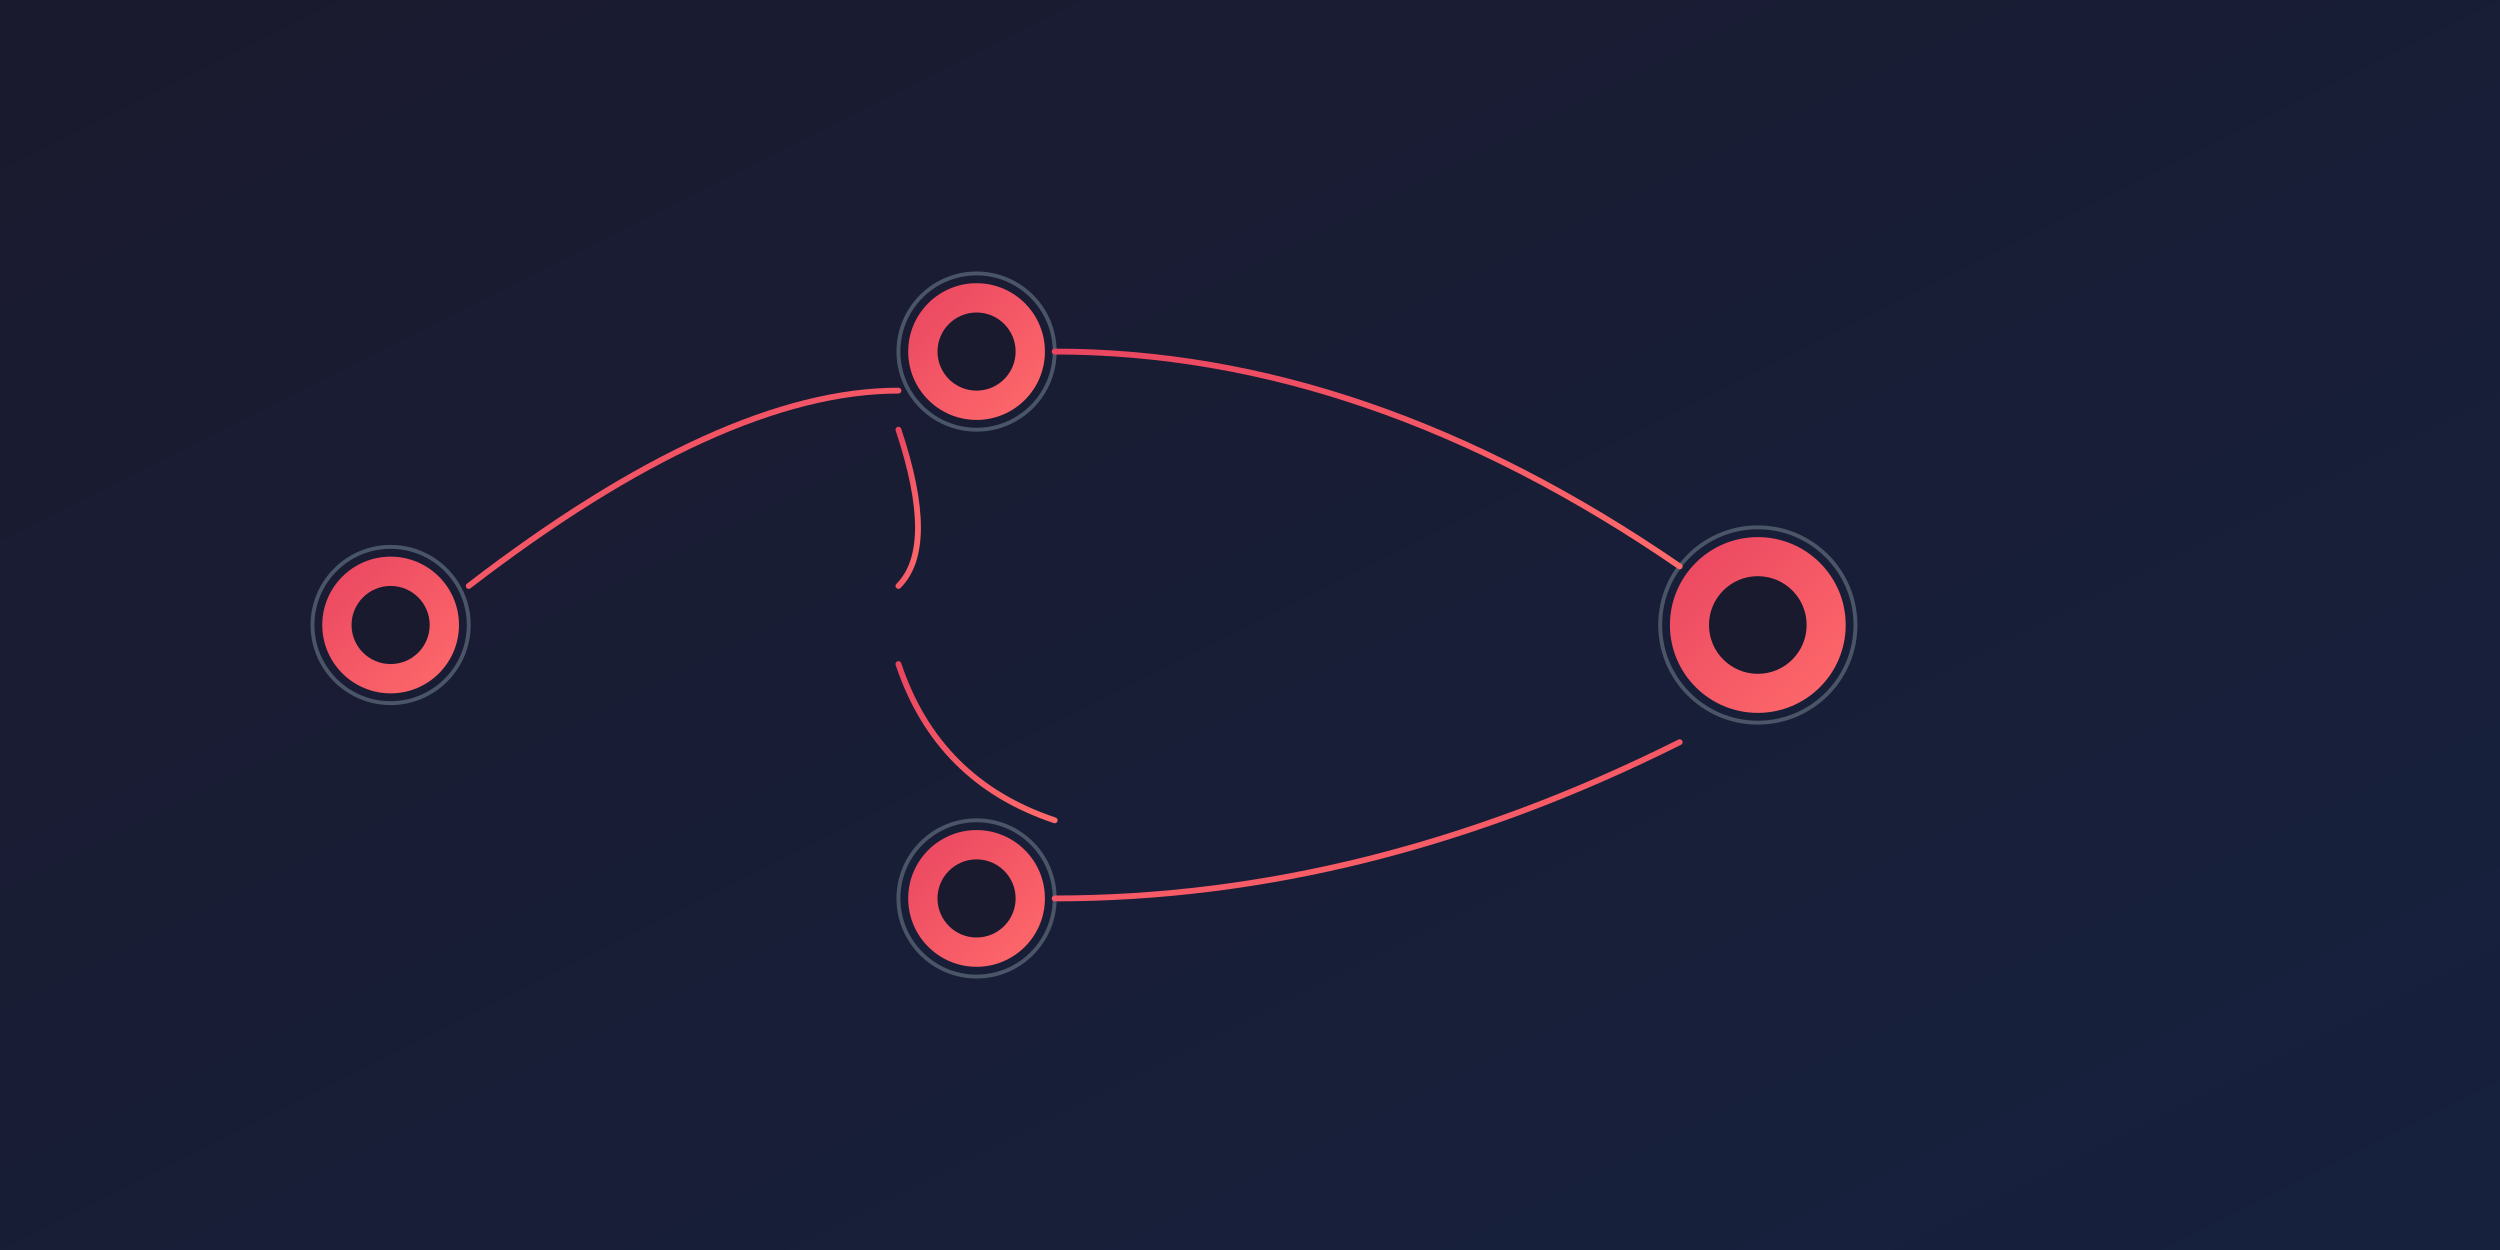
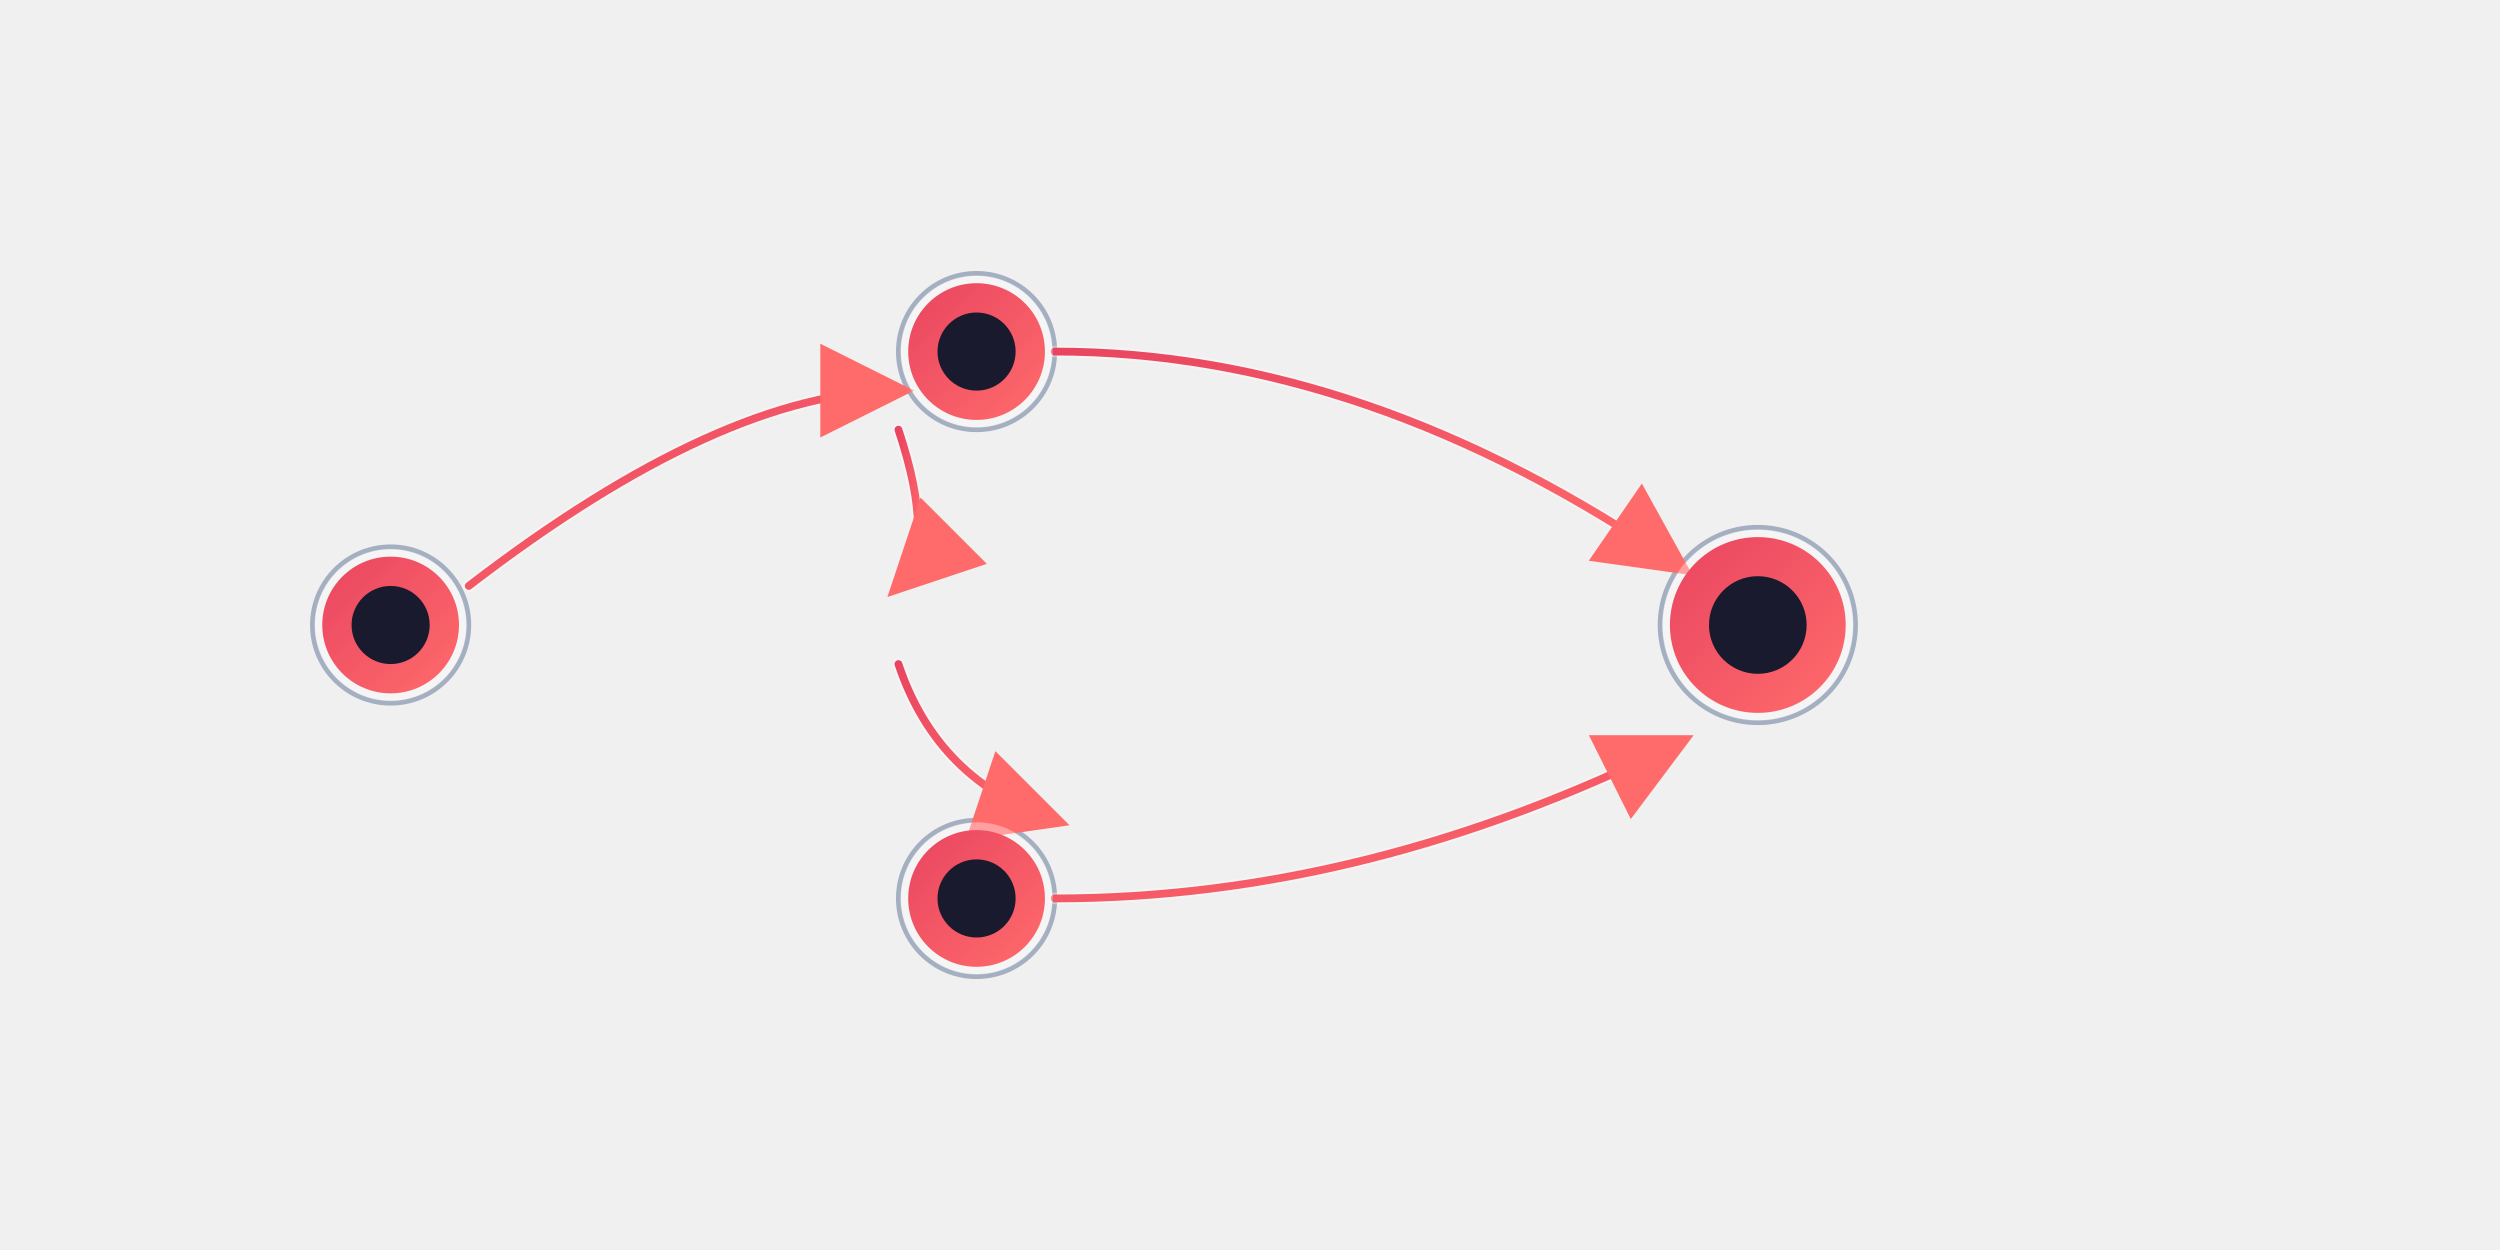
- <svg xmlns="http://www.w3.org/2000/svg" viewBox="0 0 1280 640">
+ <svg xmlns="http://www.w3.org/2000/svg" viewBox="0 0 1280 640" role="img" aria-label="AutomataSim logo">
  <defs>
-     <linearGradient id="bg" x1="0%" y1="0%" x2="100%" y2="100%">
-       <stop offset="0%" style="stop-color:#1a1a2e" />
-       <stop offset="100%" style="stop-color:#16213e" />
+     <linearGradient id="nodeGrad" x1="0%" y1="0%" x2="100%" y2="100%">
+       <stop offset="0%" stop-color="#e94560" />
+       <stop offset="100%" stop-color="#ff6b6b" />
    </linearGradient>
-     <linearGradient id="nodeGrad" x1="0%" y1="0%" x2="100%" y2="100%">
-       <stop offset="0%" style="stop-color:#e94560" />
-       <stop offset="100%" style="stop-color:#ff6b6b" />
-     </linearGradient>
+     <marker id="arrow" markerWidth="12" markerHeight="12" refX="10" refY="6" orient="auto" markerUnits="strokeWidth">
+       <path d="M0,0 L12,6 L0,12 Z" fill="#ff6b6b" />
+     </marker>
  </defs>
-   <rect width="1280" height="640" fill="url(#bg)" />
-   <g fill="none" stroke="#4a5568" stroke-width="2">
+   <g fill="none" stroke="#97a3b8" stroke-width="2.5" opacity="0.85">
    <circle cx="200" cy="320" r="40" />
    <circle cx="500" cy="180" r="40" />
    <circle cx="500" cy="460" r="40" />
    <circle cx="900" cy="320" r="50" />
  </g>
-   <g fill="none" stroke="url(#nodeGrad)" stroke-width="3" stroke-linecap="round">
-     <path d="M240 300 Q370 200 460 200" marker-end="url(#arrow)" />
-     <path d="M460 220 Q480 280 460 300" marker-end="url(#arrow)" />
-     <path d="M540 180 Q700 180 860 290" marker-end="url(#arrow)" />
-     <path d="M460 340 Q480 400 540 420" marker-end="url(#arrow)" />
-     <path d="M540 460 Q700 460 860 380" marker-end="url(#arrow)" />
+   <g fill="none" stroke="#ffffff" stroke-width="6" stroke-linecap="round" opacity="0.34">
+     <path d="M240 300 Q370 200 460 200" />
+     <path d="M460 220 Q480 280 460 300" />
+     <path d="M540 180 Q700 180 860 290" />
+     <path d="M460 340 Q480 400 540 420" />
+     <path d="M540 460 Q700 460 860 380" />
+   </g>
+   <g fill="none" stroke="url(#nodeGrad)" stroke-width="4" stroke-linecap="round" marker-end="url(#arrow)">
+     <path d="M240 300 Q370 200 460 200" />
+     <path d="M460 220 Q480 280 460 300" />
+     <path d="M540 180 Q700 180 860 290" />
+     <path d="M460 340 Q480 400 540 420" />
+     <path d="M540 460 Q700 460 860 380" />
+   </g>
+   <g fill="#ffffff" opacity="0.35">
+     <circle cx="200" cy="320" r="39" />
+     <circle cx="500" cy="180" r="39" />
+     <circle cx="500" cy="460" r="39" />
+     <circle cx="900" cy="320" r="49" />
  </g>
  <g fill="url(#nodeGrad)">
    <circle cx="200" cy="320" r="35" />
    <circle cx="500" cy="180" r="35" />
    <circle cx="500" cy="460" r="35" />
    <circle cx="900" cy="320" r="45" />
  </g>
  <circle cx="200" cy="320" r="20" fill="#1a1a2e" />
  <circle cx="500" cy="180" r="20" fill="#1a1a2e" />
  <circle cx="500" cy="460" r="20" fill="#1a1a2e" />
  <circle cx="900" cy="320" r="25" fill="#1a1a2e" />
</svg>
